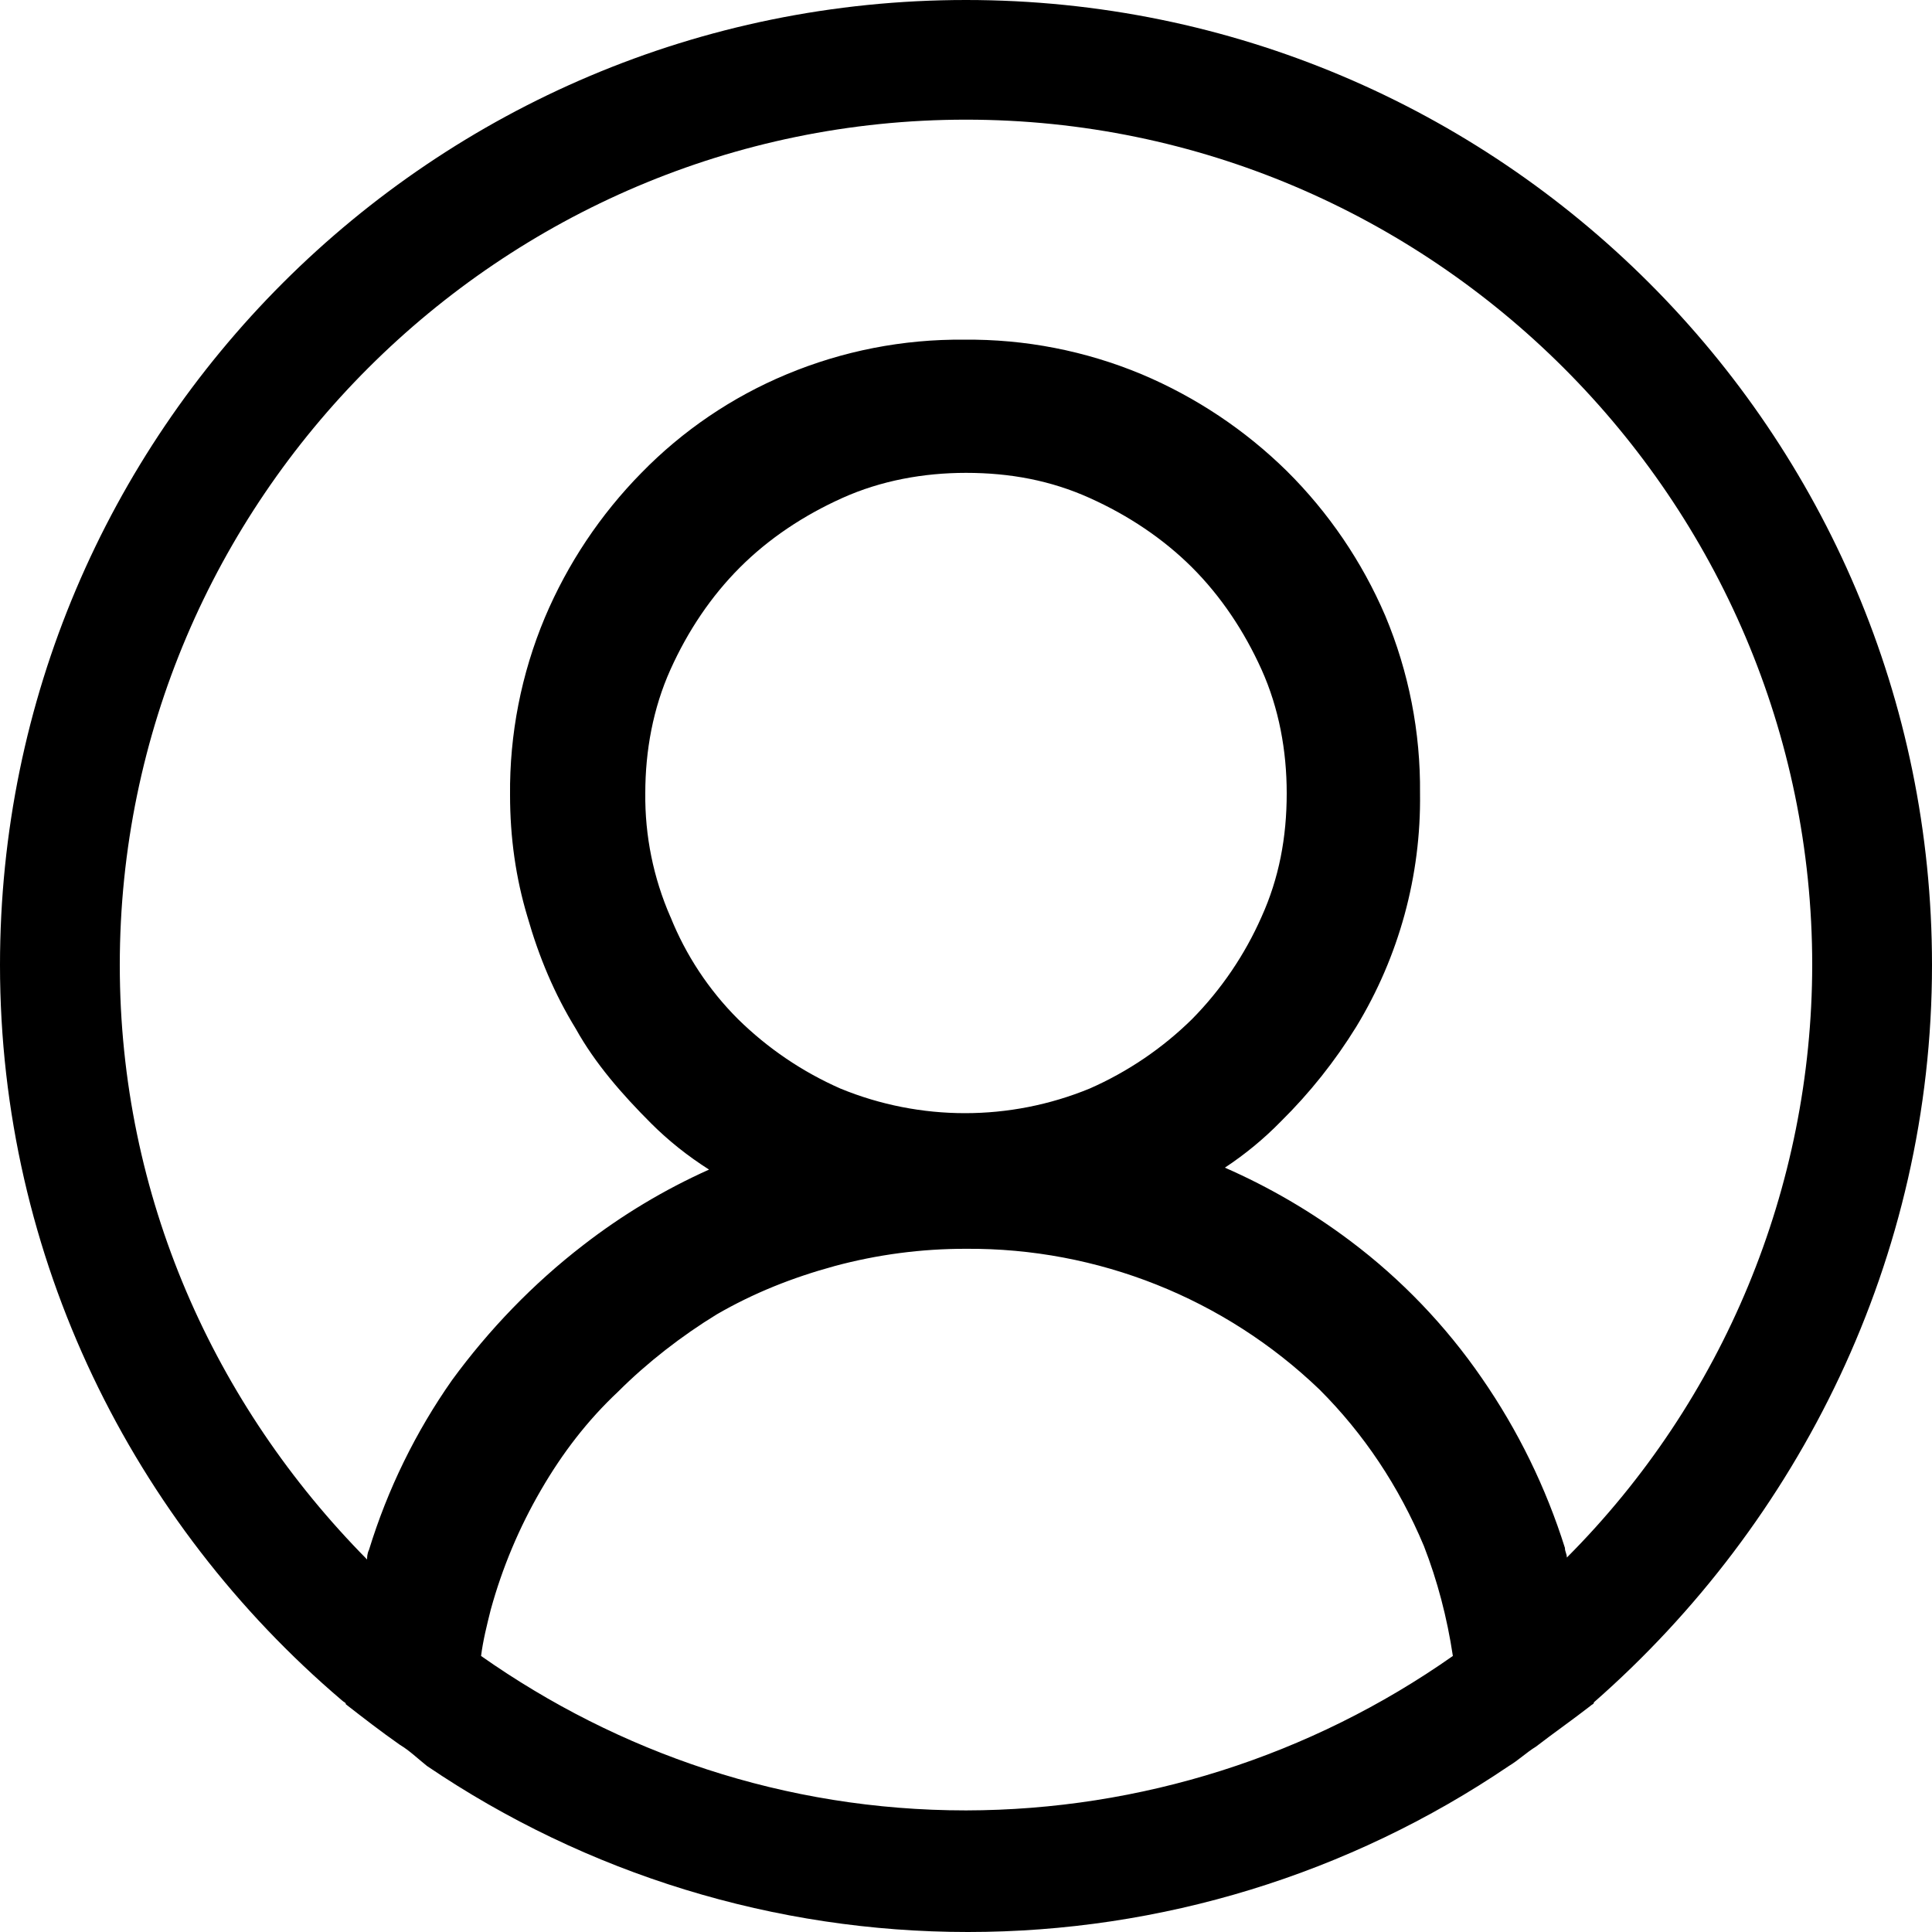
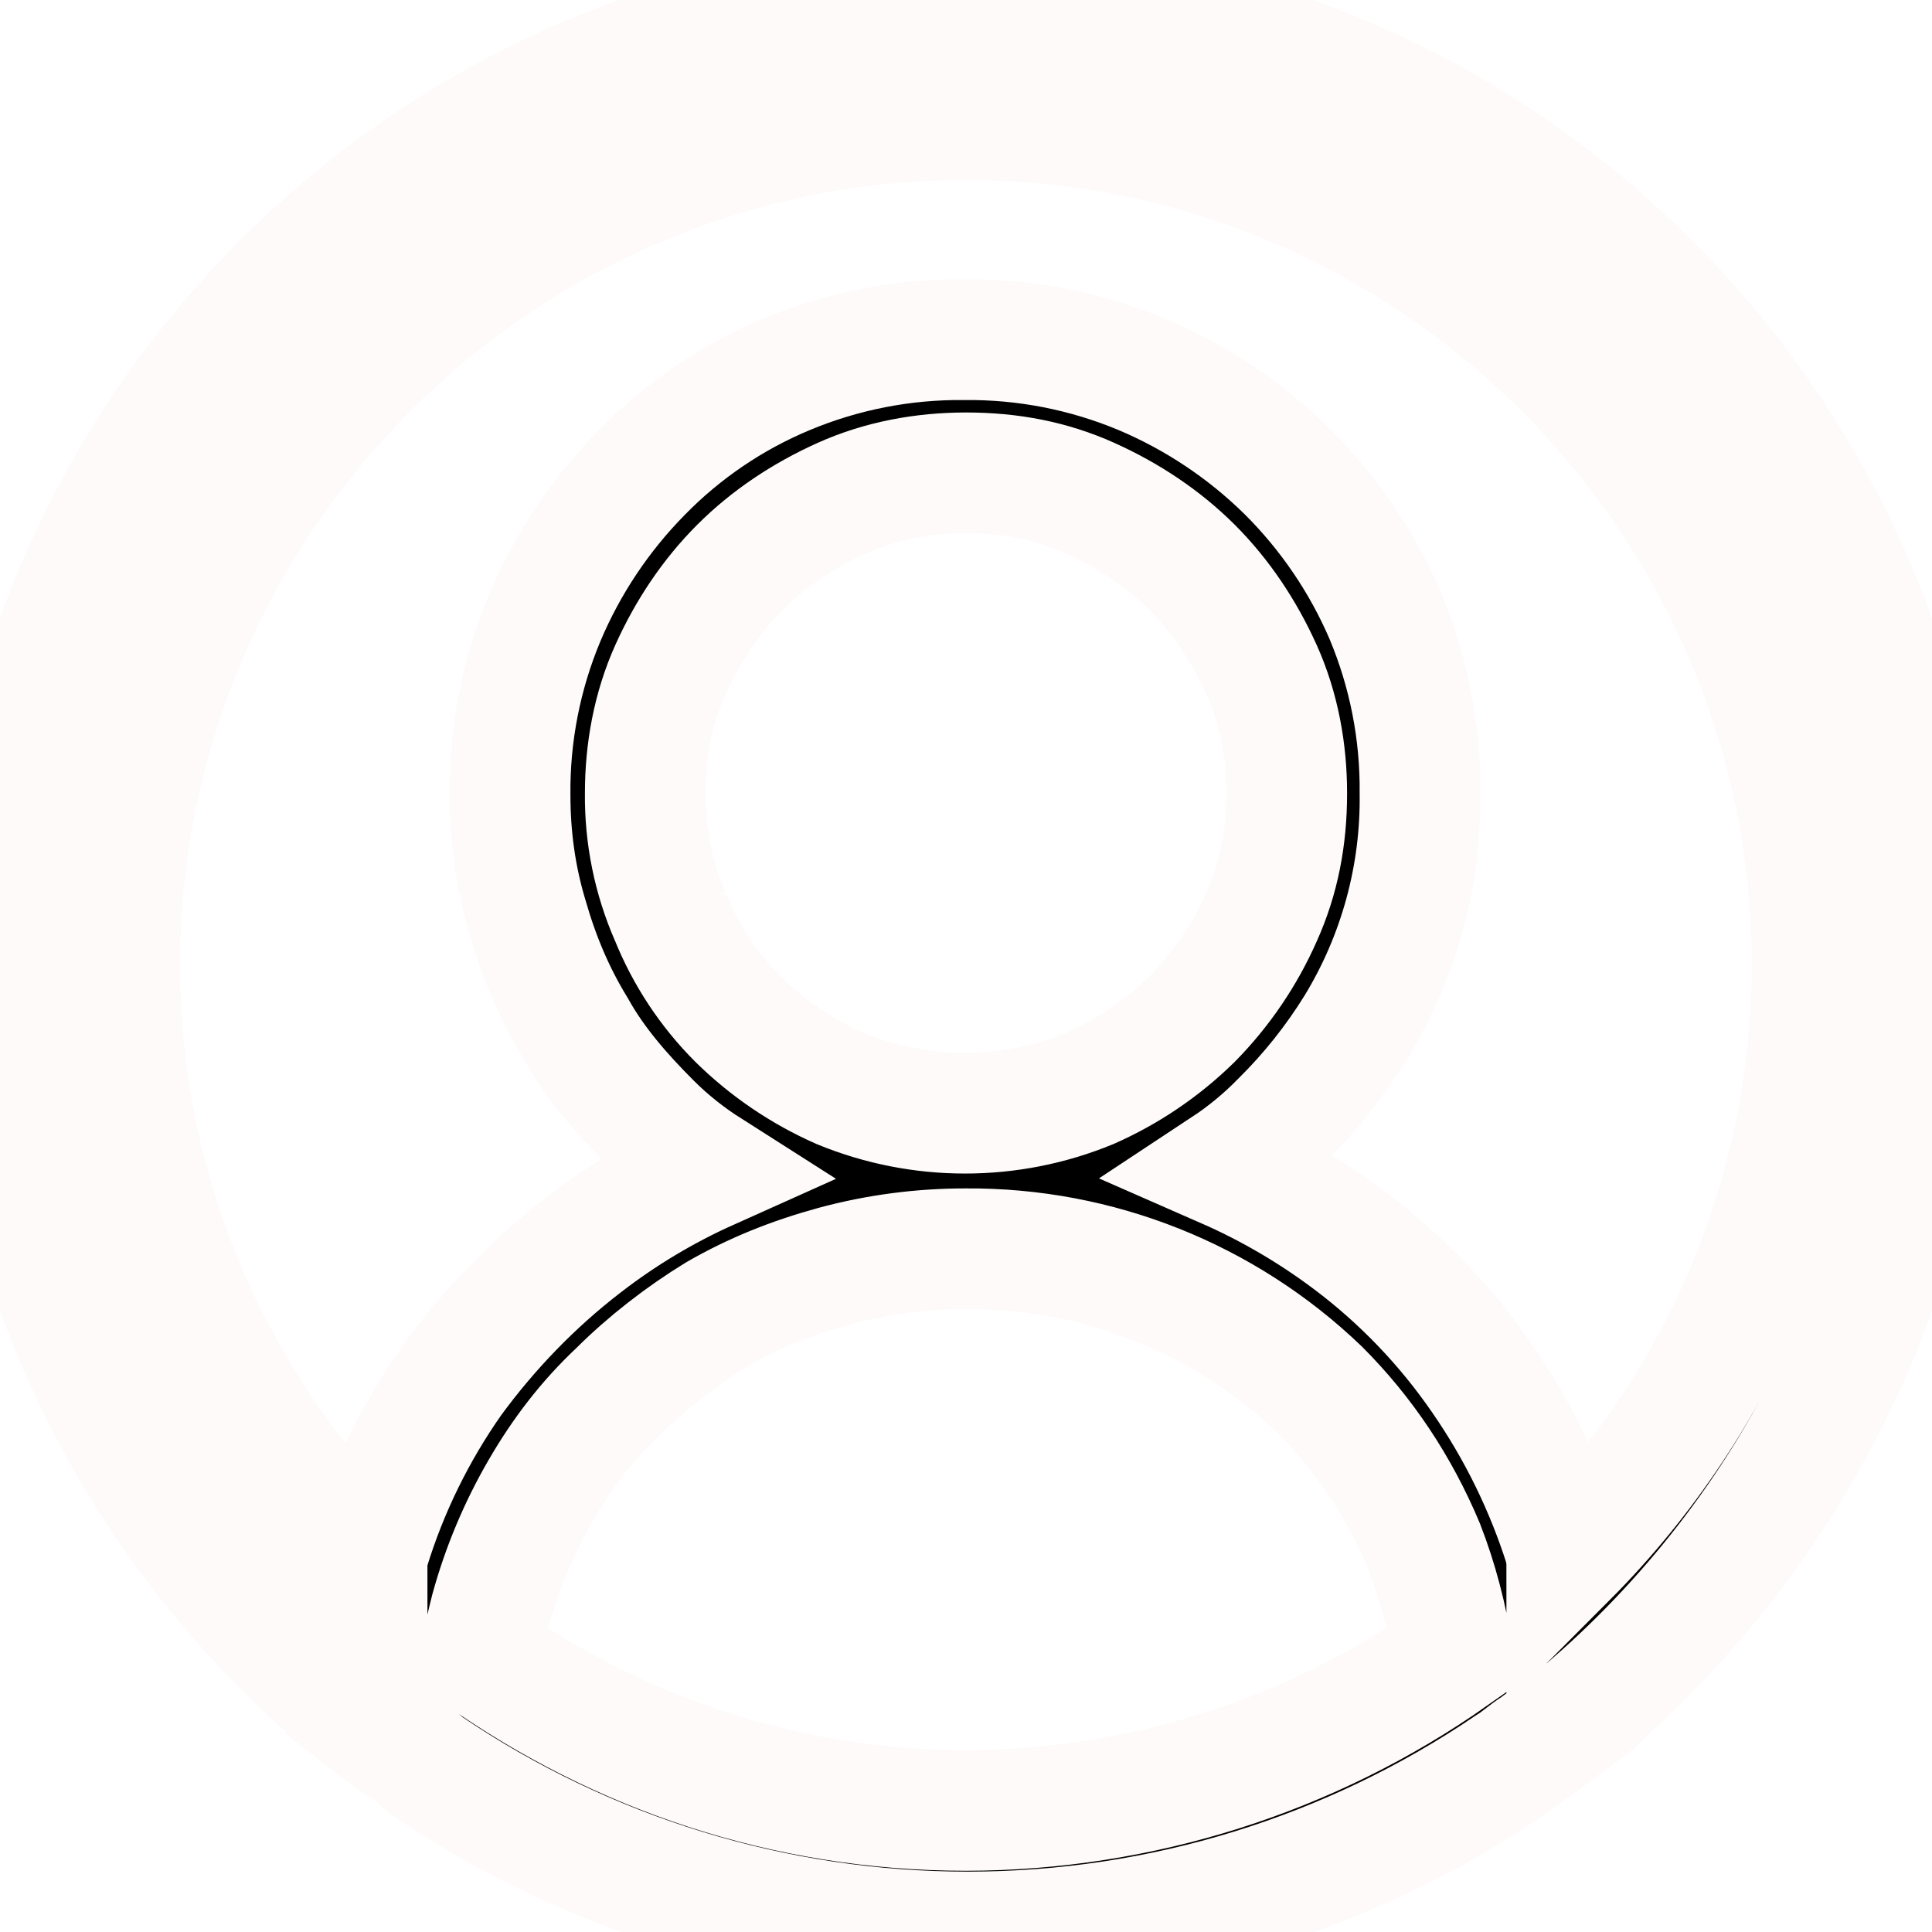
<svg xmlns="http://www.w3.org/2000/svg" width="16px" height="16px" viewBox="0 0 16 16" fill="currentColor">
-   <path d="M16 7.992C16 3.58 12.416 0 8 0S0 3.58 0 7.992c0 2.43 1.104 4.62 2.832 6.09.016.016.032.016.032.032.144.112.288.224.448.336.08.048.144.111.224.175A7.98 7.98 0 0 0 8.016 16a7.98 7.98 0 0 0 4.48-1.375c.08-.048.144-.111.224-.16.144-.111.304-.223.448-.335.016-.016.032-.016.032-.032 1.696-1.487 2.8-3.676 2.8-6.106zm-8 7.001c-1.504 0-2.88-.48-4.016-1.279.016-.128.048-.255.08-.383a4.17 4.17 0 0 1 .416-.991c.176-.304.384-.576.64-.816.24-.24.528-.463.816-.639.304-.176.624-.304.976-.4A4.15 4.15 0 0 1 8 10.342a4.185 4.185 0 0 1 2.928 1.166c.368.368.656.8.864 1.295.112.288.192.592.24.911A7.03 7.03 0 0 1 8 14.993zm-2.448-7.4a2.49 2.49 0 0 1-.208-1.024c0-.351.064-.703.208-1.023.144-.32.336-.607.576-.847.24-.24.528-.431.848-.575.32-.144.672-.208 1.024-.208.368 0 .704.064 1.024.208.32.144.608.336.848.575.24.24.432.528.576.847.144.32.208.672.208 1.023 0 .368-.064.704-.208 1.023a2.84 2.84 0 0 1-.576.848 2.84 2.84 0 0 1-.848.575 2.715 2.715 0 0 1-2.064 0 2.84 2.84 0 0 1-.848-.575 2.526 2.526 0 0 1-.56-.848zm7.424 5.306c0-.032-.016-.048-.016-.08a5.22 5.22 0 0 0-.688-1.406 4.883 4.883 0 0 0-1.088-1.135 5.207 5.207 0 0 0-1.04-.608 2.82 2.82 0 0 0 .464-.383 4.2 4.2 0 0 0 .624-.784 3.624 3.624 0 0 0 .528-1.934 3.71 3.71 0 0 0-.288-1.47 3.799 3.799 0 0 0-.816-1.199 3.845 3.845 0 0 0-1.2-.8 3.72 3.72 0 0 0-1.472-.287 3.72 3.72 0 0 0-1.472.288 3.631 3.631 0 0 0-1.2.815 3.84 3.84 0 0 0-.8 1.199 3.71 3.71 0 0 0-.288 1.47c0 .352.048.688.144 1.007.096.336.224.64.4.927.16.288.384.544.624.784.144.144.304.271.48.383a5.12 5.12 0 0 0-1.04.624c-.416.32-.784.703-1.088 1.119a4.999 4.999 0 0 0-.688 1.406c-.016.032-.016.064-.016.08C1.776 11.636.992 9.91.992 7.992.992 4.14 4.144.991 8 .991s7.008 3.149 7.008 7.001a6.96 6.96 0 0 1-2.032 4.907z" />
+   <path d="M16 7.992C16 3.58 12.416 0 8 0S0 3.58 0 7.992c0 2.43 1.104 4.62 2.832 6.09.016.016.032.016.032.032.144.112.288.224.448.336.08.048.144.111.224.175A7.98 7.98 0 0 0 8.016 16a7.98 7.98 0 0 0 4.48-1.375c.08-.048.144-.111.224-.16.144-.111.304-.223.448-.335.016-.016.032-.016.032-.032 1.696-1.487 2.8-3.676 2.8-6.106zm-8 7.001c-1.504 0-2.88-.48-4.016-1.279.016-.128.048-.255.08-.383a4.17 4.17 0 0 1 .416-.991c.176-.304.384-.576.64-.816.24-.24.528-.463.816-.639.304-.176.624-.304.976-.4A4.15 4.15 0 0 1 8 10.342a4.185 4.185 0 0 1 2.928 1.166c.368.368.656.8.864 1.295.112.288.192.592.24.911A7.03 7.03 0 0 1 8 14.993zm-2.448-7.4a2.49 2.49 0 0 1-.208-1.024c0-.351.064-.703.208-1.023.144-.32.336-.607.576-.847.24-.24.528-.431.848-.575.32-.144.672-.208 1.024-.208.368 0 .704.064 1.024.208.32.144.608.336.848.575.24.24.432.528.576.847.144.32.208.672.208 1.023 0 .368-.064.704-.208 1.023a2.84 2.84 0 0 1-.576.848 2.84 2.84 0 0 1-.848.575 2.715 2.715 0 0 1-2.064 0 2.84 2.84 0 0 1-.848-.575 2.526 2.526 0 0 1-.56-.848zm7.424 5.306c0-.032-.016-.048-.016-.08a5.22 5.22 0 0 0-.688-1.406 4.883 4.883 0 0 0-1.088-1.135 5.207 5.207 0 0 0-1.04-.608 2.82 2.82 0 0 0 .464-.383 4.2 4.2 0 0 0 .624-.784 3.624 3.624 0 0 0 .528-1.934 3.71 3.71 0 0 0-.288-1.47 3.799 3.799 0 0 0-.816-1.199 3.845 3.845 0 0 0-1.2-.8 3.72 3.72 0 0 0-1.472-.287 3.72 3.72 0 0 0-1.472.288 3.631 3.631 0 0 0-1.2.815 3.84 3.84 0 0 0-.8 1.199 3.71 3.71 0 0 0-.288 1.47c0 .352.048.688.144 1.007.096.336.224.64.4.927.16.288.384.544.624.784.144.144.304.271.48.383a5.12 5.12 0 0 0-1.04.624c-.416.32-.784.703-1.088 1.119a4.999 4.999 0 0 0-.688 1.406c-.016.032-.016.064-.016.08C1.776 11.636.992 9.91.992 7.992.992 4.14 4.144.991 8 .991s7.008 3.149 7.008 7.001a6.96 6.96 0 0 1-2.032 4.907z" stroke="#FFFAFA" />
</svg>
